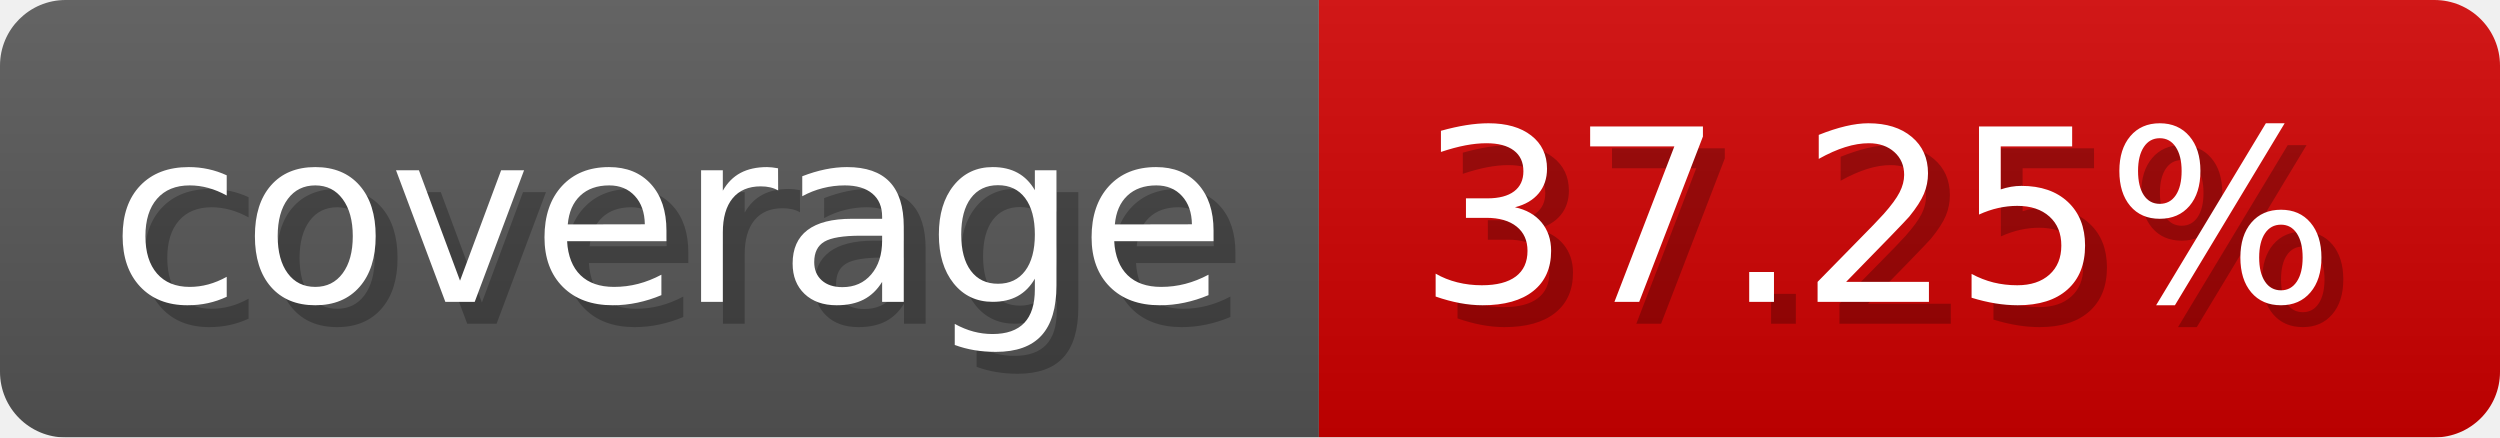
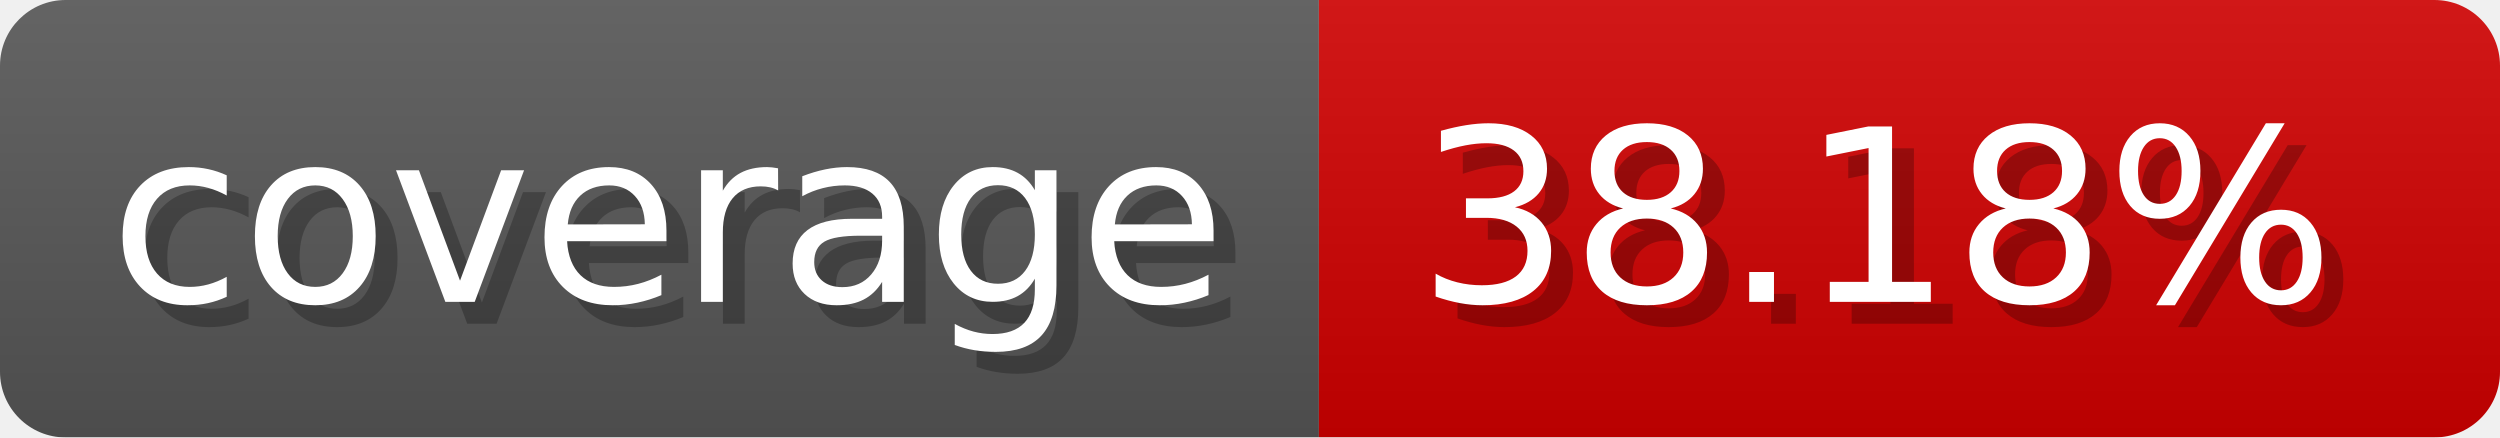
- <svg xmlns="http://www.w3.org/2000/svg" width="114.3" height="20" viewBox="0 0 1143 200" role="img" aria-label="coverage: 37.25%">
+ <svg xmlns="http://www.w3.org/2000/svg" width="114.3" height="20" viewBox="0 0 1143 200" role="img" aria-label="coverage: 38.18%">
  <linearGradient id="a" x2="0" y2="100%">
    <stop offset="0" stop-opacity=".1" stop-color="#EEE" />
    <stop offset="1" stop-opacity=".1" />
  </linearGradient>
  <mask id="m">
    <rect width="1143" height="200" rx="30" fill="#FFF" />
  </mask>
  <g mask="url(#m)">
    <rect width="603" height="200" fill="#555" />
    <rect width="540" height="200" fill="#ce0000" x="603" />
    <rect width="1143" height="200" fill="url(#a)" />
  </g>
  <g aria-hidden="true" fill="#fff" text-anchor="start" font-family="Verdana,DejaVu Sans,sans-serif" font-size="110">
    <text x="60" y="148" textLength="503" fill="#000" opacity="0.25">coverage</text>
    <text x="50" y="138" textLength="503">coverage</text>
-     <text x="658" y="148" textLength="440" fill="#000" opacity="0.25">37.25%</text>
-     <text x="648" y="138" textLength="440">37.25%</text>
+     <text x="658" y="148" textLength="440" fill="#000" opacity="0.25">38.18%</text>
+     <text x="648" y="138" textLength="440">38.18%</text>
  </g>
</svg>
